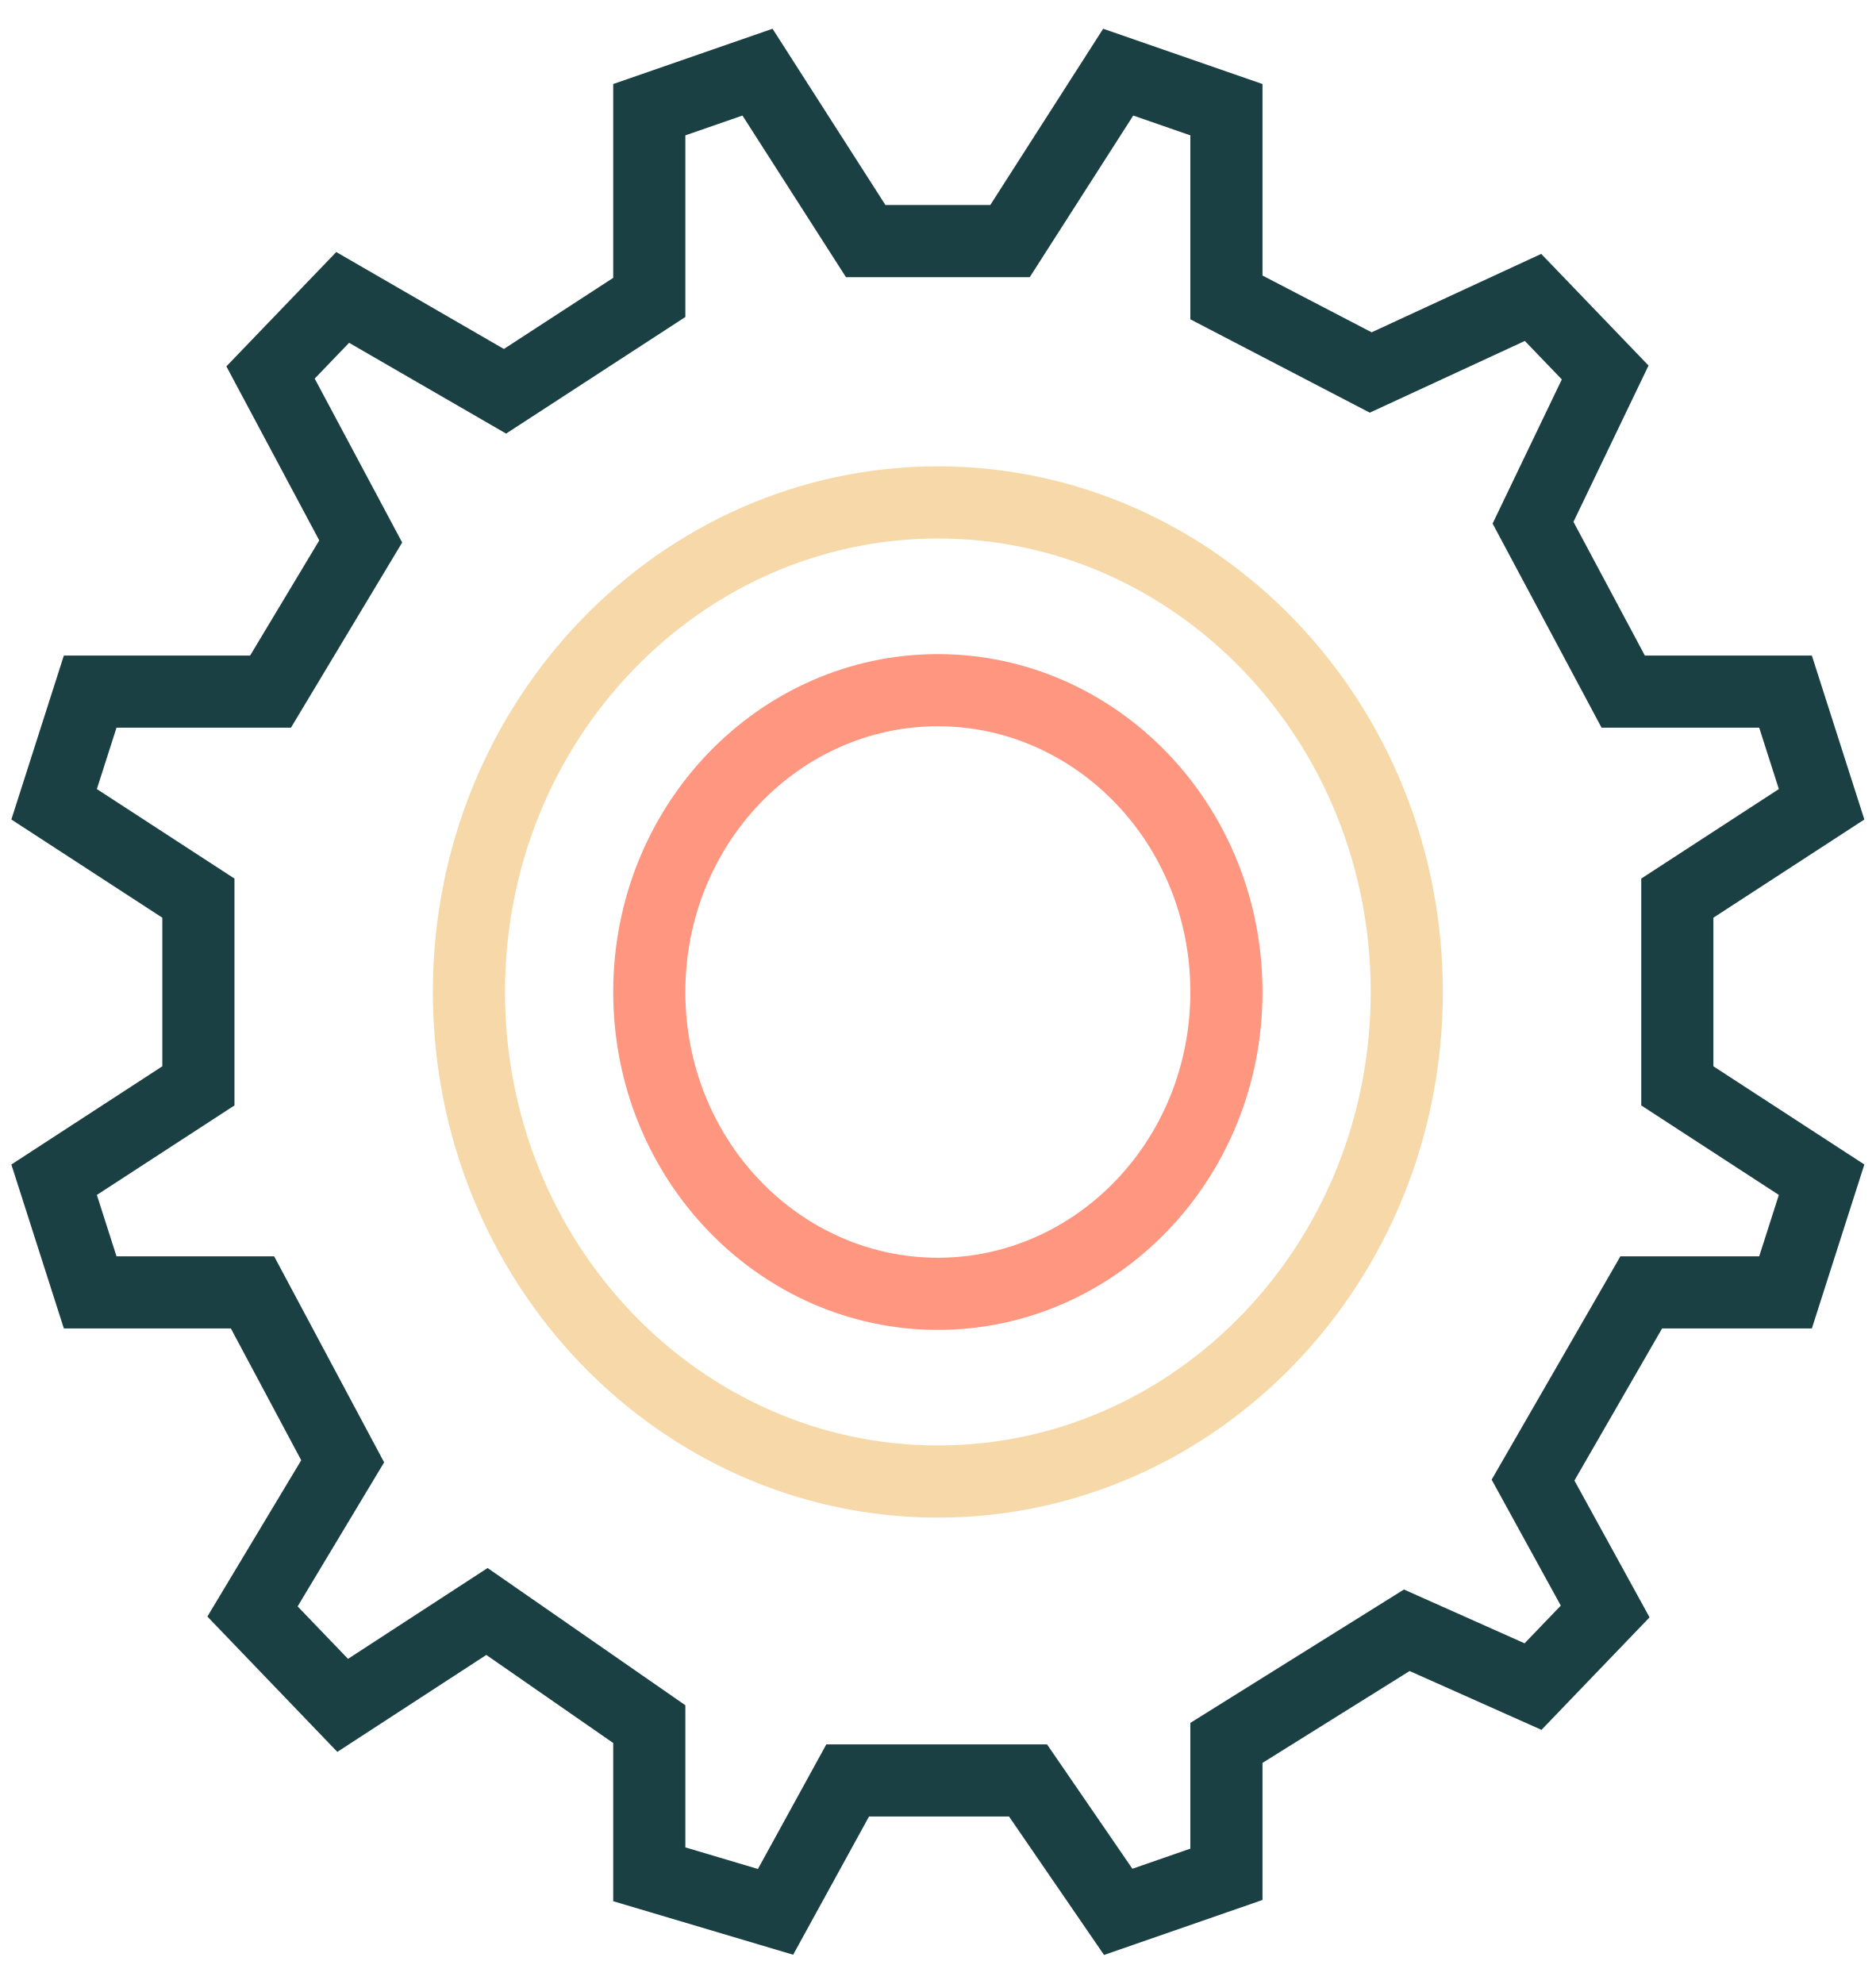
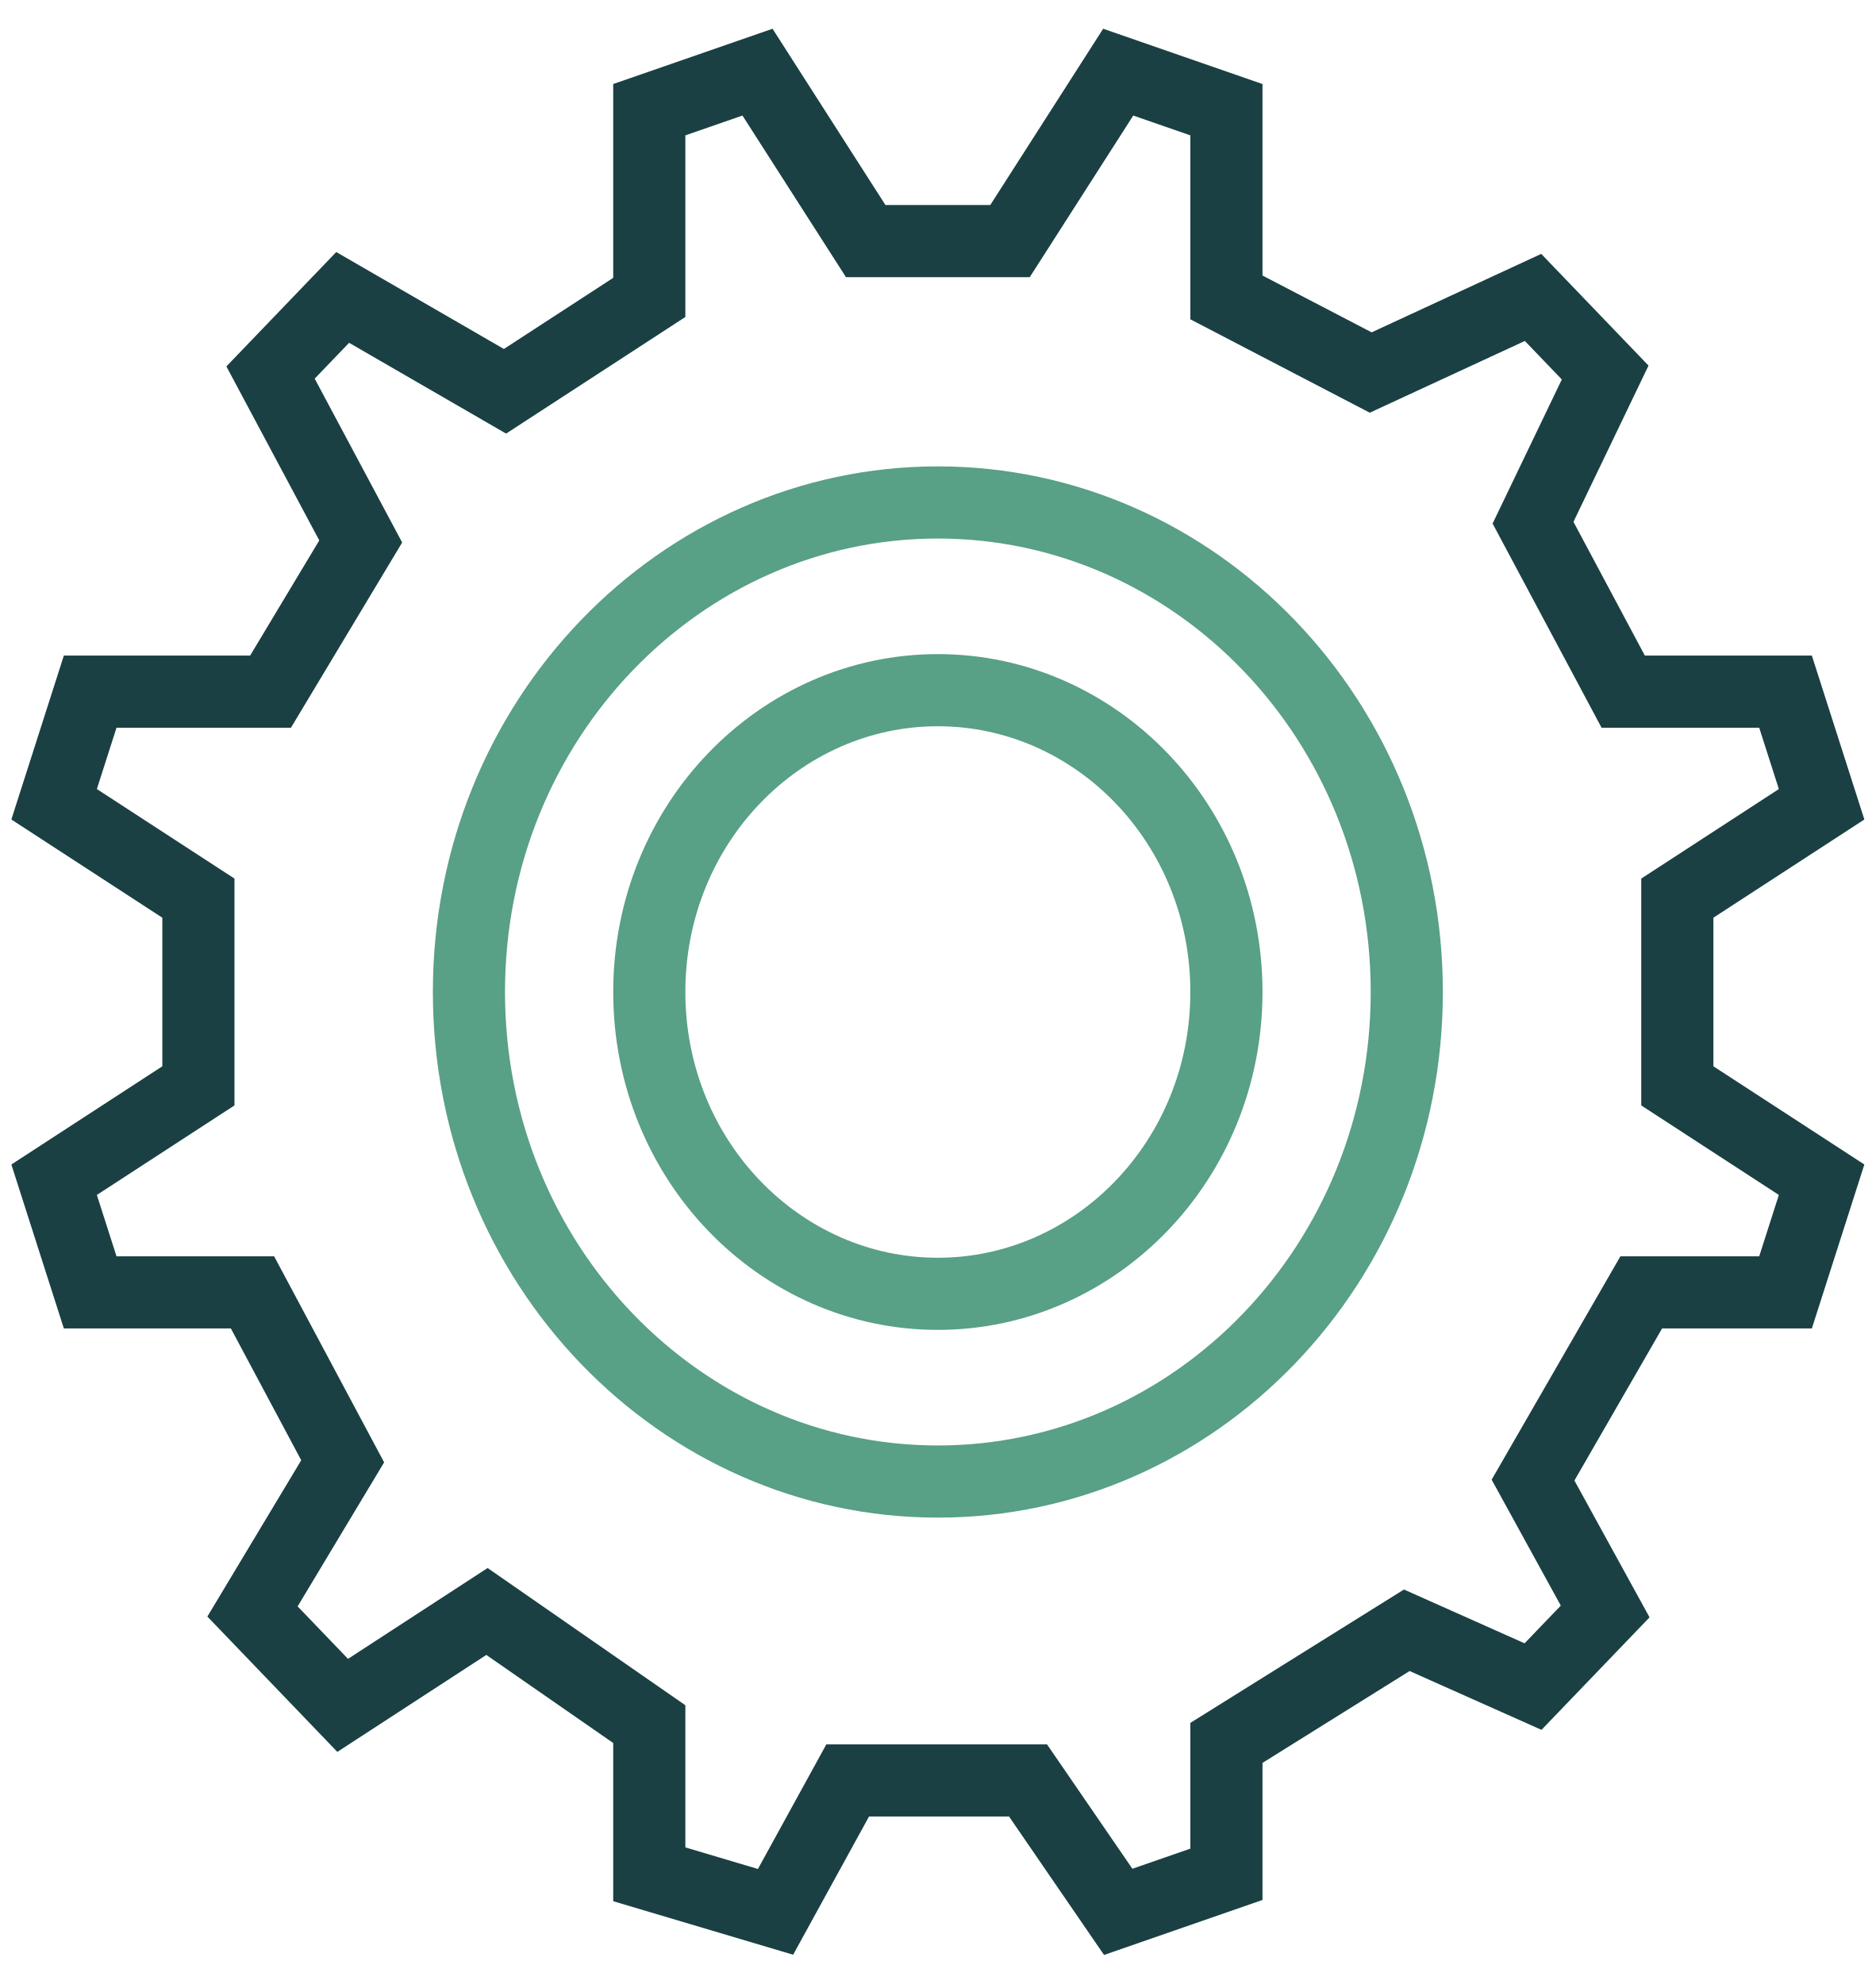
<svg xmlns="http://www.w3.org/2000/svg" width="52" height="55" viewBox="0 0 52 55" fill="none">
-   <path d="M21 2L18 3.041V8.245L14 10.847L9.5 8.245L7.5 10.326L10 15.01L7.5 19.173H2.5L1.5 22.296L5.5 24.898V30.102L1.5 32.704L2.5 35.827H7L9.5 40.51L7 44.673L9.5 47.276L13.5 44.673L18 47.796V51.959L21.5 53L23.5 49.357H28.5L31 53L34 51.959V48.316L39 45.194L42.5 46.755L44.5 44.673L42.5 41.031L45.5 35.827H49.5L50.5 32.704L46.5 30.102V24.898L50.5 22.296L49.5 19.173H45L42.5 14.49L44.5 10.326L42.5 8.245L38 10.326L34 8.245V3.041L31 2L28 6.684H24L21 2Z" stroke="#1A4043" stroke-width="2" />
-   <path d="M39 27.5C39 35.033 33.142 41.071 26 41.071C18.858 41.071 13 35.033 13 27.5C13 19.966 18.858 13.928 26 13.928C33.142 13.928 39 19.966 39 27.5Z" stroke="#F7D9A9" stroke-width="2" />
-   <path d="M34 27.5C34 32.159 30.381 35.867 26 35.867C21.619 35.867 18 32.159 18 27.5C18 22.841 21.619 19.133 26 19.133C30.381 19.133 34 22.841 34 27.5Z" stroke="#FF9680" stroke-width="2" />
+   <path d="M21 2L18 3.041V8.245L14 10.847L9.5 8.245L7.5 10.327L10 15.01L7.5 19.174H2.5L1.5 22.296L5.5 24.898V30.102L1.5 32.704L2.5 35.827H7L9.5 40.51L7 44.673L9.5 47.276L13.5 44.673L18 47.796V51.959L21.5 53L23.5 49.357H28.5L31 53L34 51.959V48.316L39 45.194L42.5 46.755L44.5 44.673L42.5 41.031L45.5 35.827H49.5L50.5 32.704L46.5 30.102V24.898L50.5 22.296L49.5 19.174H45L42.5 14.49L44.5 10.327L42.5 8.245L38 10.327L34 8.245V3.041L31 2L28 6.684H24L21 2Z" stroke="#1A4043" stroke-width="2" />
+   <path d="M39 27.5C39 35.033 33.142 41.071 26 41.071C18.858 41.071 13 35.033 13 27.5C13 19.967 18.858 13.929 26 13.929C33.142 13.929 39 19.967 39 27.5Z" stroke="#58A086" stroke-width="2" />
+   <path d="M34 27.5C34 32.159 30.381 35.867 26 35.867C21.619 35.867 18 32.159 18 27.5C18 22.841 21.619 19.133 26 19.133C30.381 19.133 34 22.841 34 27.5Z" stroke="#58A086" stroke-width="2" />
</svg>
